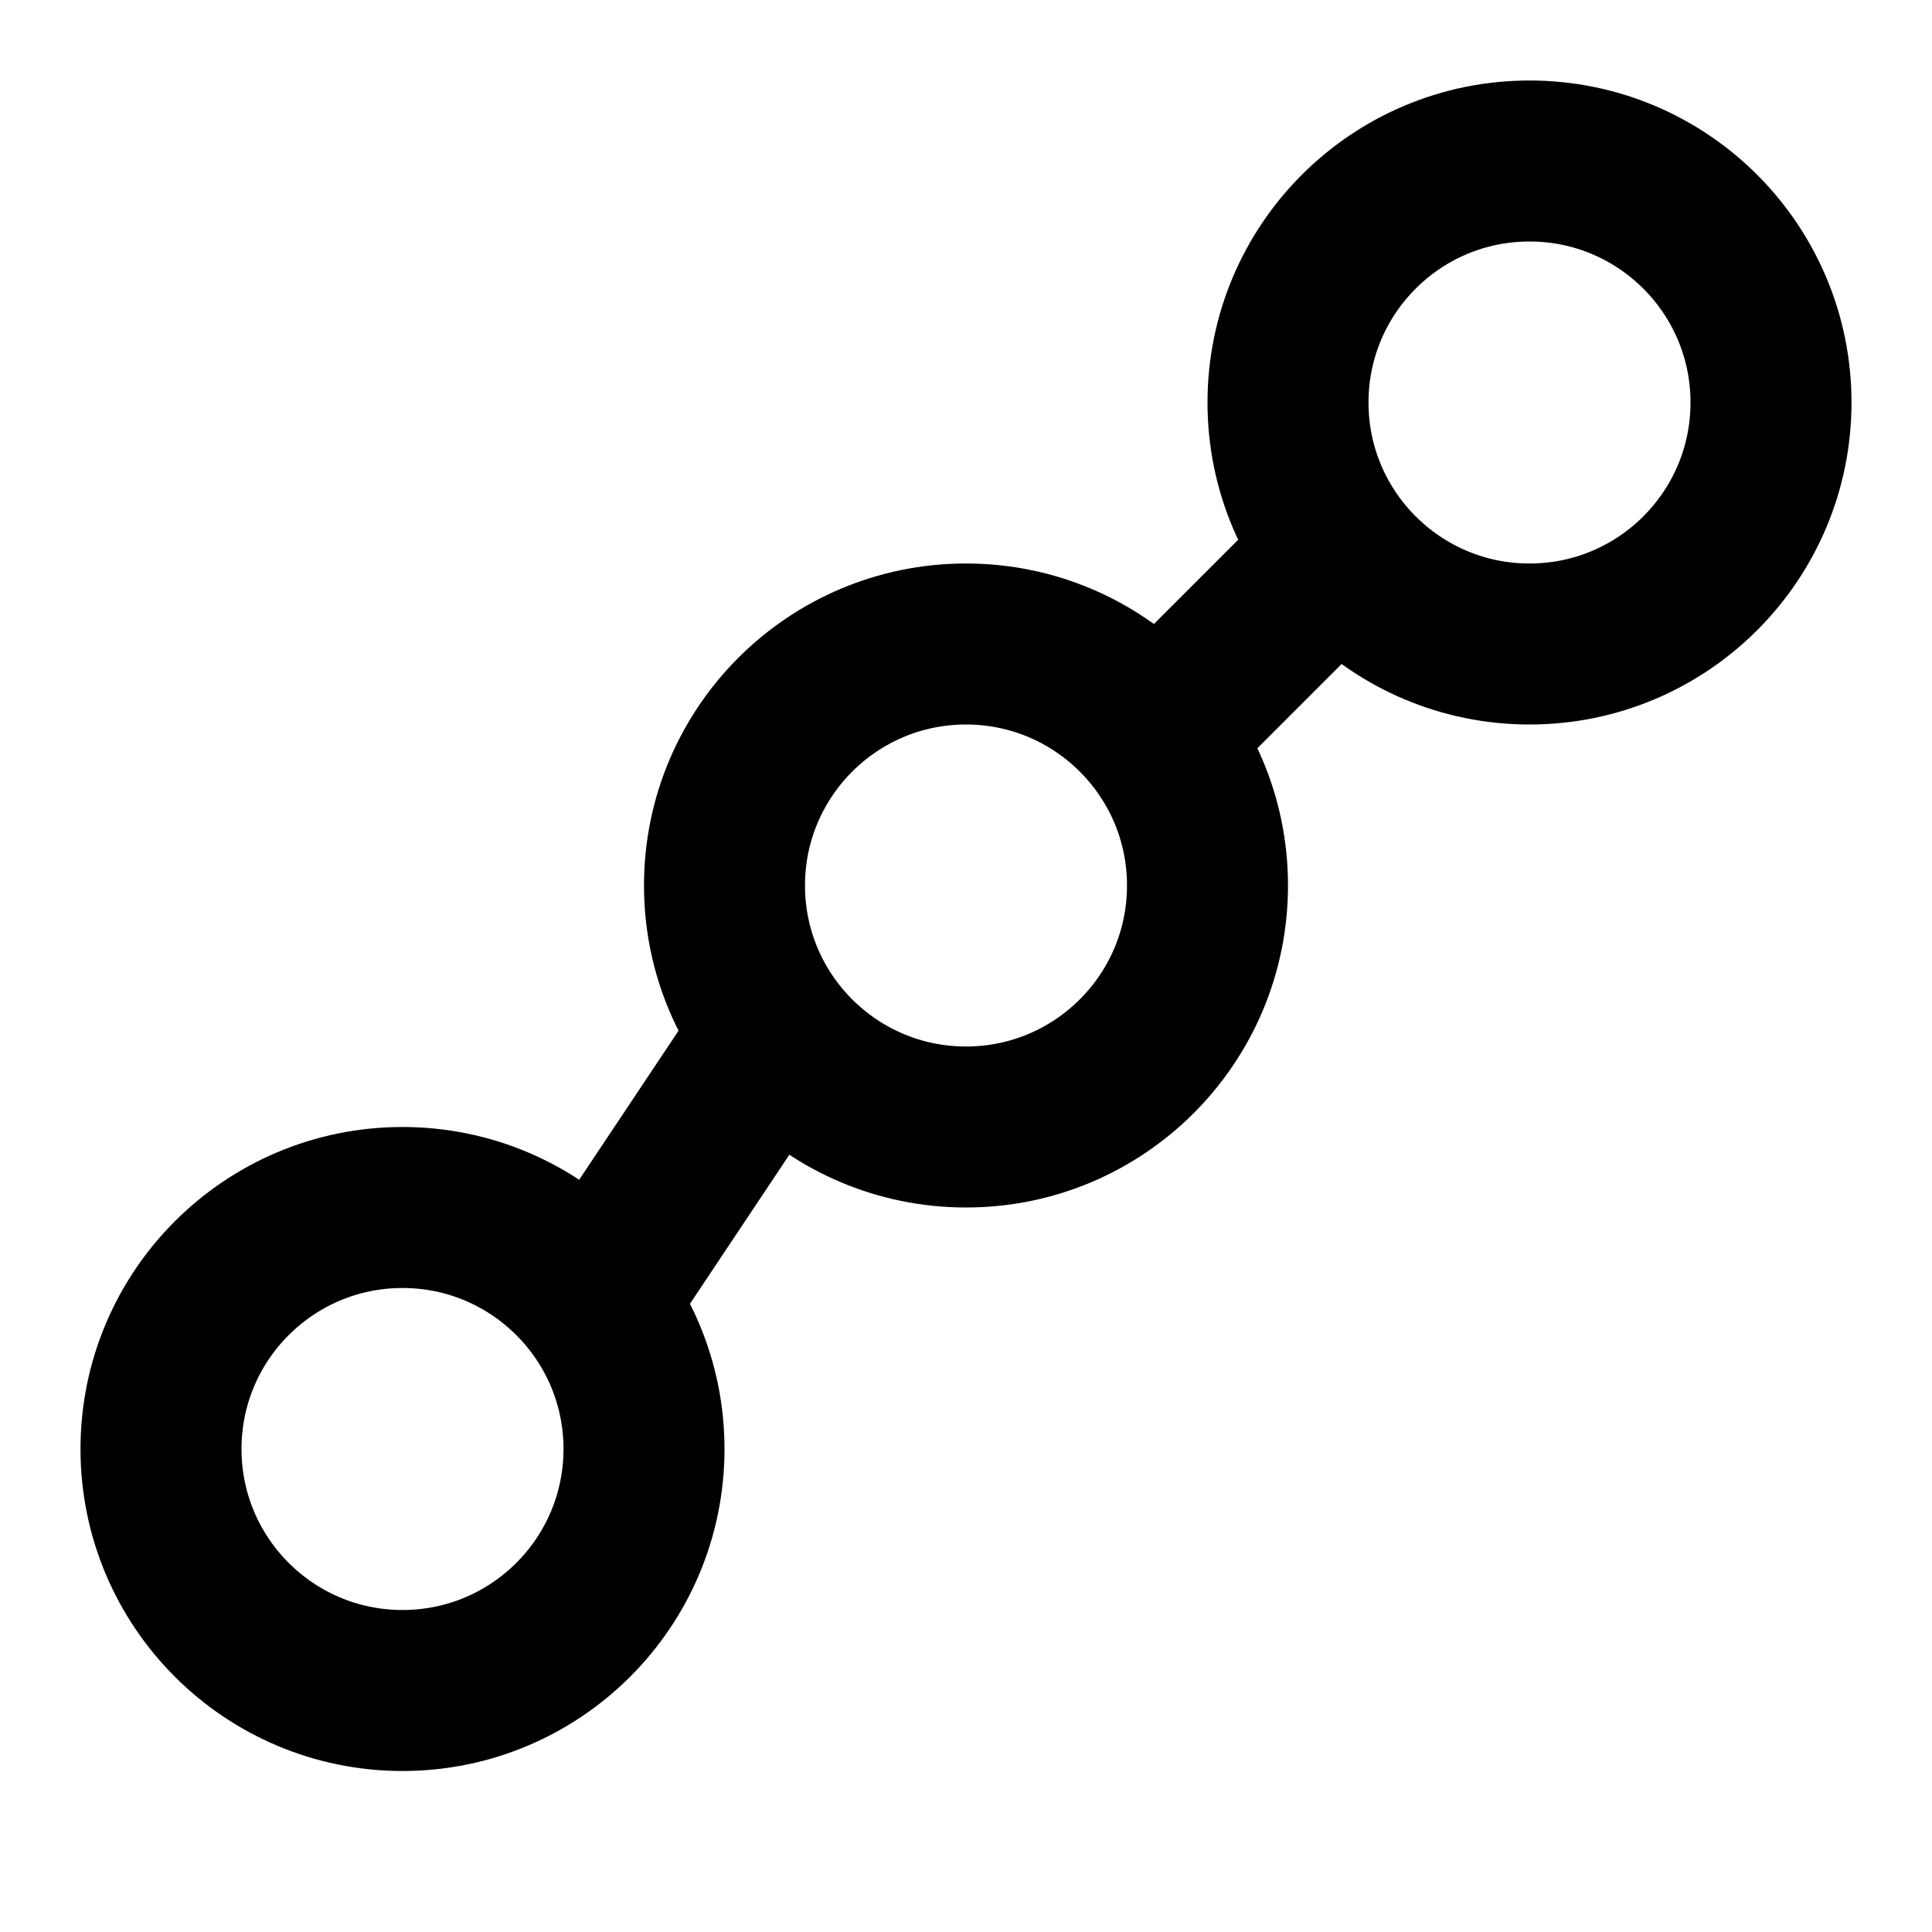
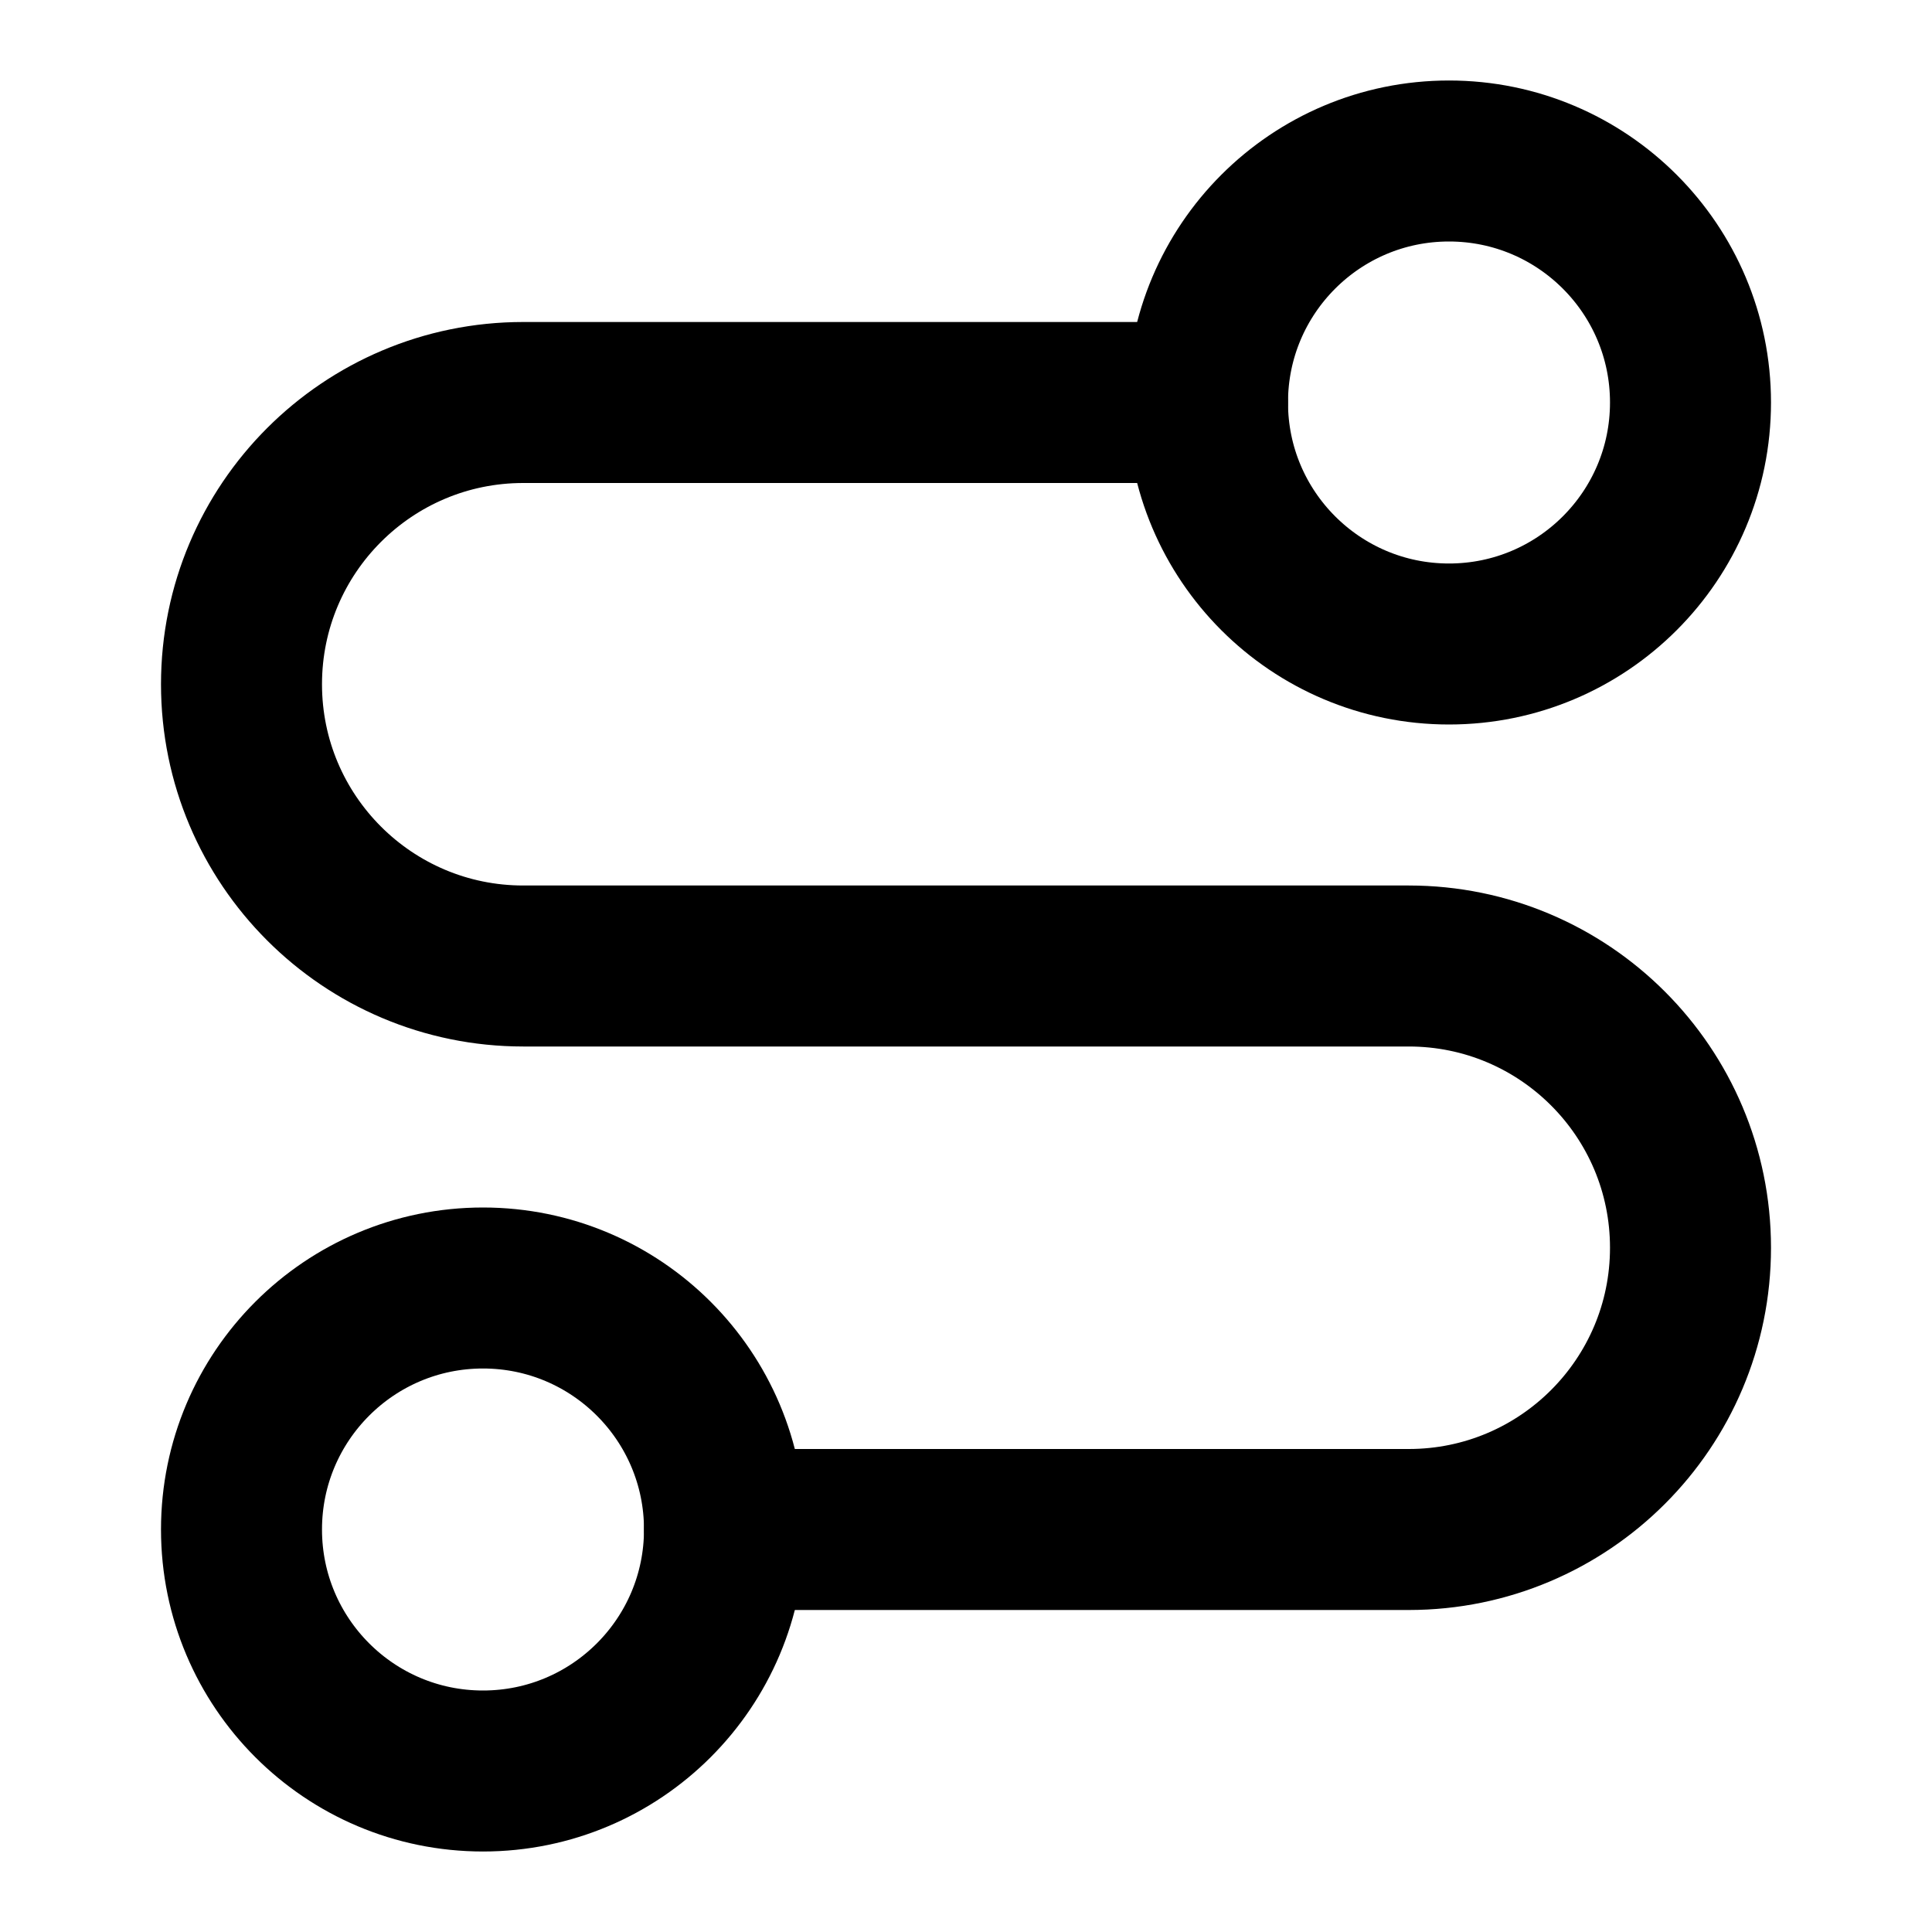
<svg xmlns="http://www.w3.org/2000/svg" viewBox="0 0 24 24" fill="none" stroke="currentColor" stroke-width="2" stroke-linecap="round" stroke-linejoin="round">
-   <circle cx="5" cy="18" r="3" />
-   <circle cx="12" cy="11" r="3" />
-   <circle cx="19" cy="5" r="3" />
-   <line x1="7.5" y1="16" x2="9.5" y2="13" />
-   <line x1="14.5" y1="9" x2="16.5" y2="7" />
+   <circle cx="6" cy="19" r="3" />
+   <path d="M9 19h8.5a3.5 3.5 0 0 0 0-7h-11a3.5 3.5 0 0 1 0-7H15" />
+   <circle cx="18" cy="5" r="3" />
</svg>
